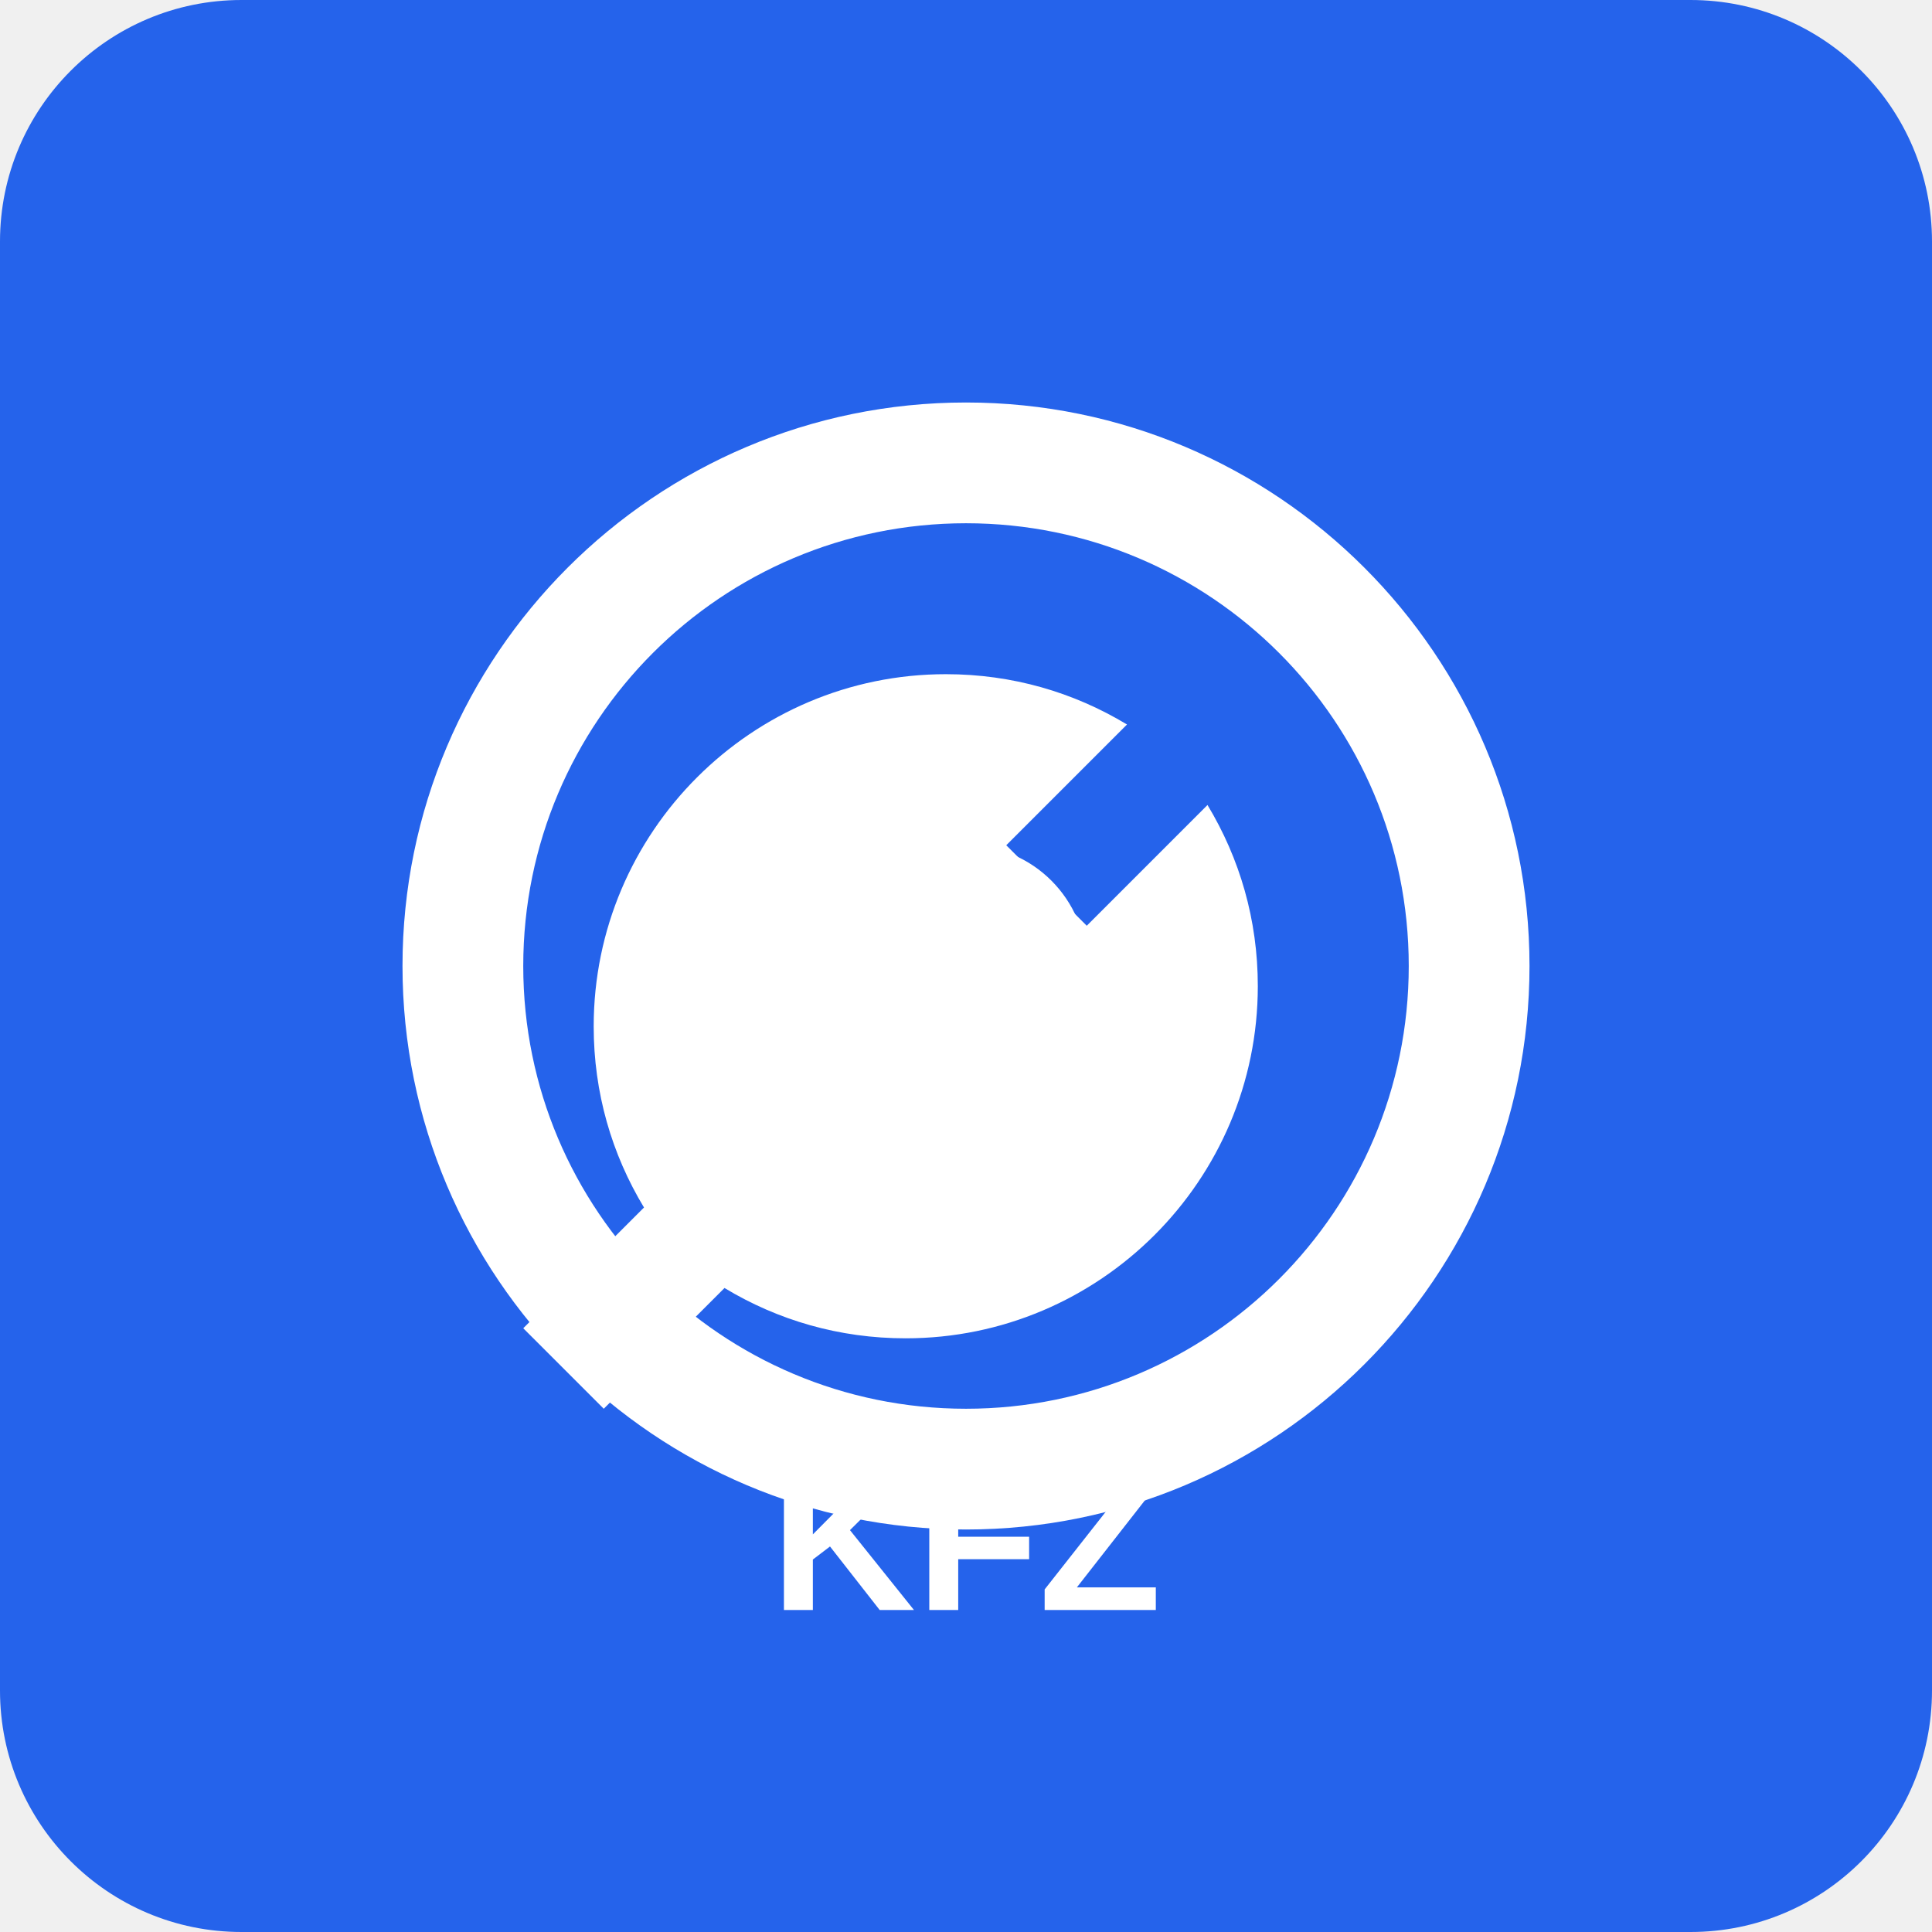
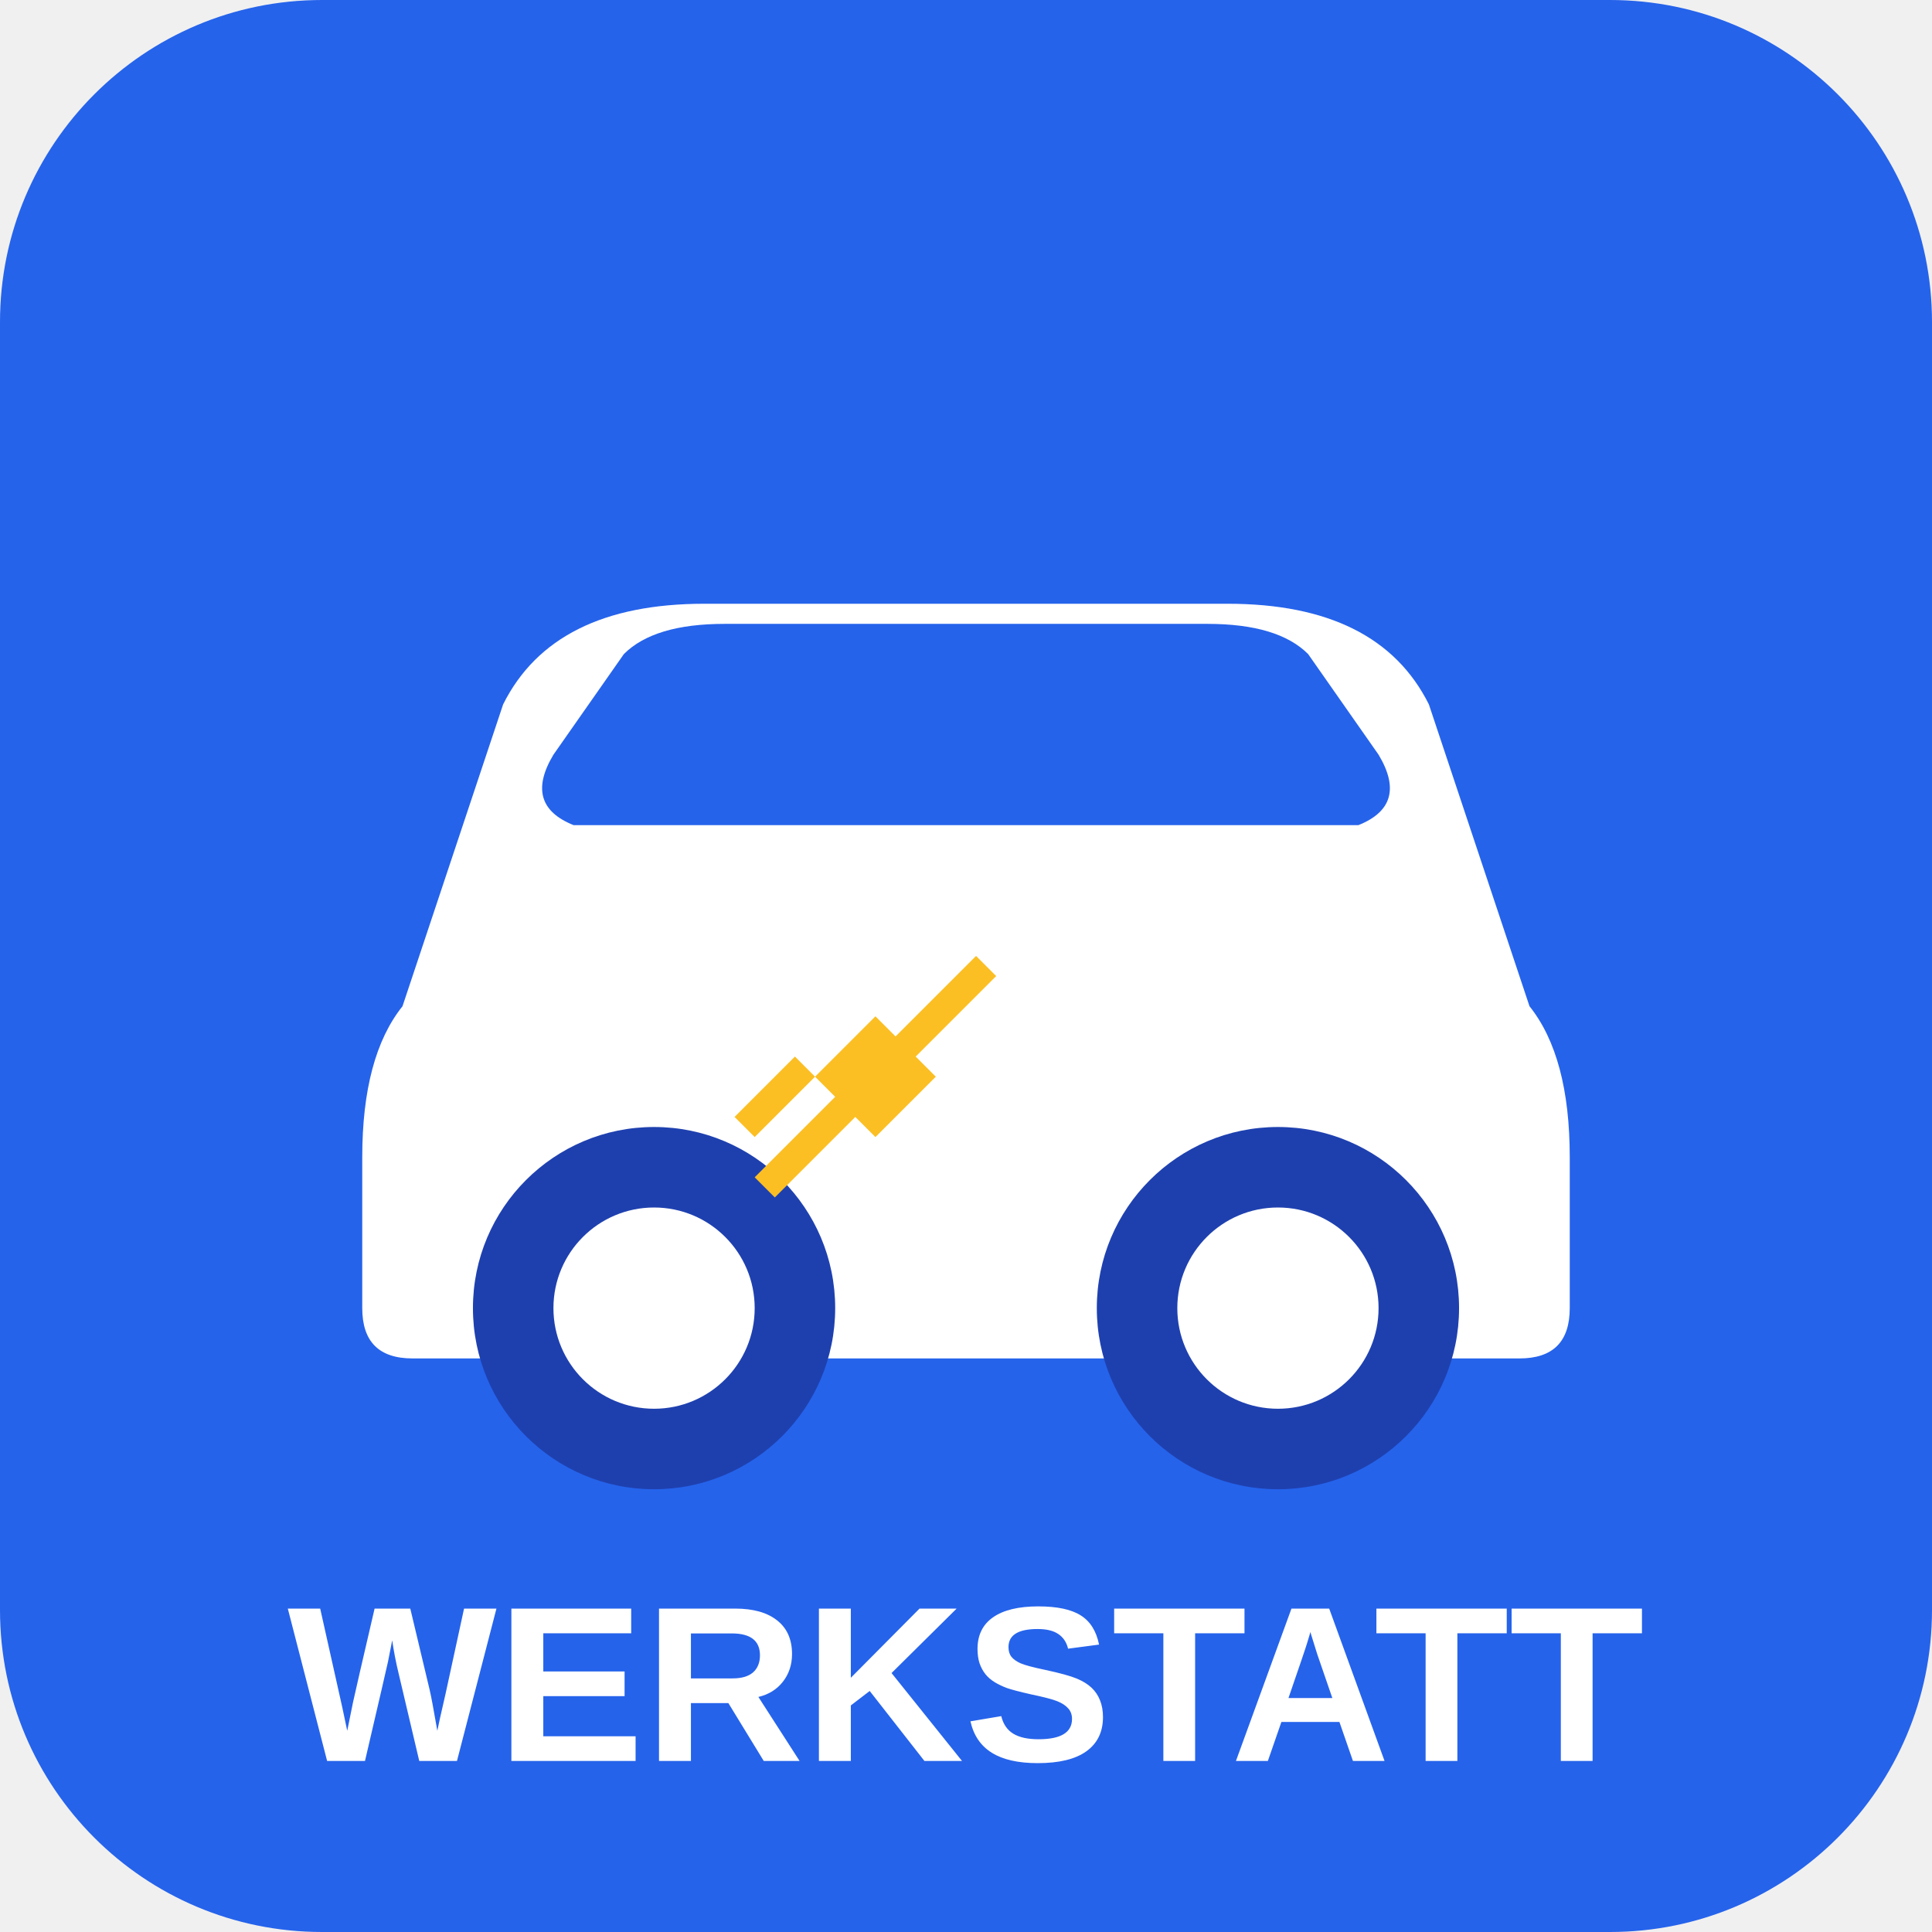
<svg xmlns="http://www.w3.org/2000/svg" width="192" height="192" viewBox="0 0 192 192">
-   <rect width="192" height="192" rx="24" fill="#2563eb" />
+   <rect width="192" height="192" rx="32" fill="#2563eb" />
  <g fill="white">
-     <path d="M96 40c-30.9 0-56 25.1-56 56s25.1 56 56 56 56-25.1 56-56-25.1-56-56-56zm0 100c-24.3 0-44-19.7-44-44s19.7-44 44-44 44 19.7 44 44-19.7 44-44 44z" />
-     <path d="M120 80l-12 12-8-8 12-12c-5.3-3.2-11.4-5-18-5-19.3 0-35 15.7-35 35 0 6.6 1.8 12.7 5 18l-12 12 8 8 12-12c5.3 3.2 11.4 5 18 5 19.3 0 35-15.7 35-35 0-6.6-1.8-12.7-5-18z" />
-     <circle cx="96" cy="96" r="12" />
+     <path d="M40 100 L50 70 Q55 60 70 60 L122 60 Q137 60 142 70 L152 100 Q156 105 156 115 L156 130 Q156 135 151 135 L41 135 Q36 135 36 130 L36 115 Q36 105 40 100 Z" />
+     <path d="M55 75 L62 65 Q65 62 72 62 L120 62 Q127 62 130 65 L137 75 Q140 80 135 82 L57 82 Q52 80 55 75 Z" fill="#2563eb" />
+     <circle cx="65" cy="130" r="18" fill="#1e40af" />
+     <circle cx="65" cy="130" r="10" fill="white" />
+     <circle cx="127" cy="130" r="18" fill="#1e40af" />
+     <circle cx="127" cy="130" r="10" fill="white" />
+     <g transform="translate(75, 95) scale(0.5)">
+       <path d="M20 8 L8 20 L12 24 L24 12 L28 16 L44 0 L48 4 L32 20 L36 24 L24 36 L20 32 L4 48 L0 44 L16 28 L12 24 L0 36 L-4 32 L8 20 Z" fill="#fbbf24" />
+     </g>
  </g>
-   <text x="96" y="160" text-anchor="middle" fill="white" font-family="Arial, sans-serif" font-size="20" font-weight="bold">KFZ</text>
+   <text x="96" y="175" text-anchor="middle" fill="white" font-family="Arial, sans-serif" font-size="22" font-weight="bold">WERKSTATT</text>
</svg>
